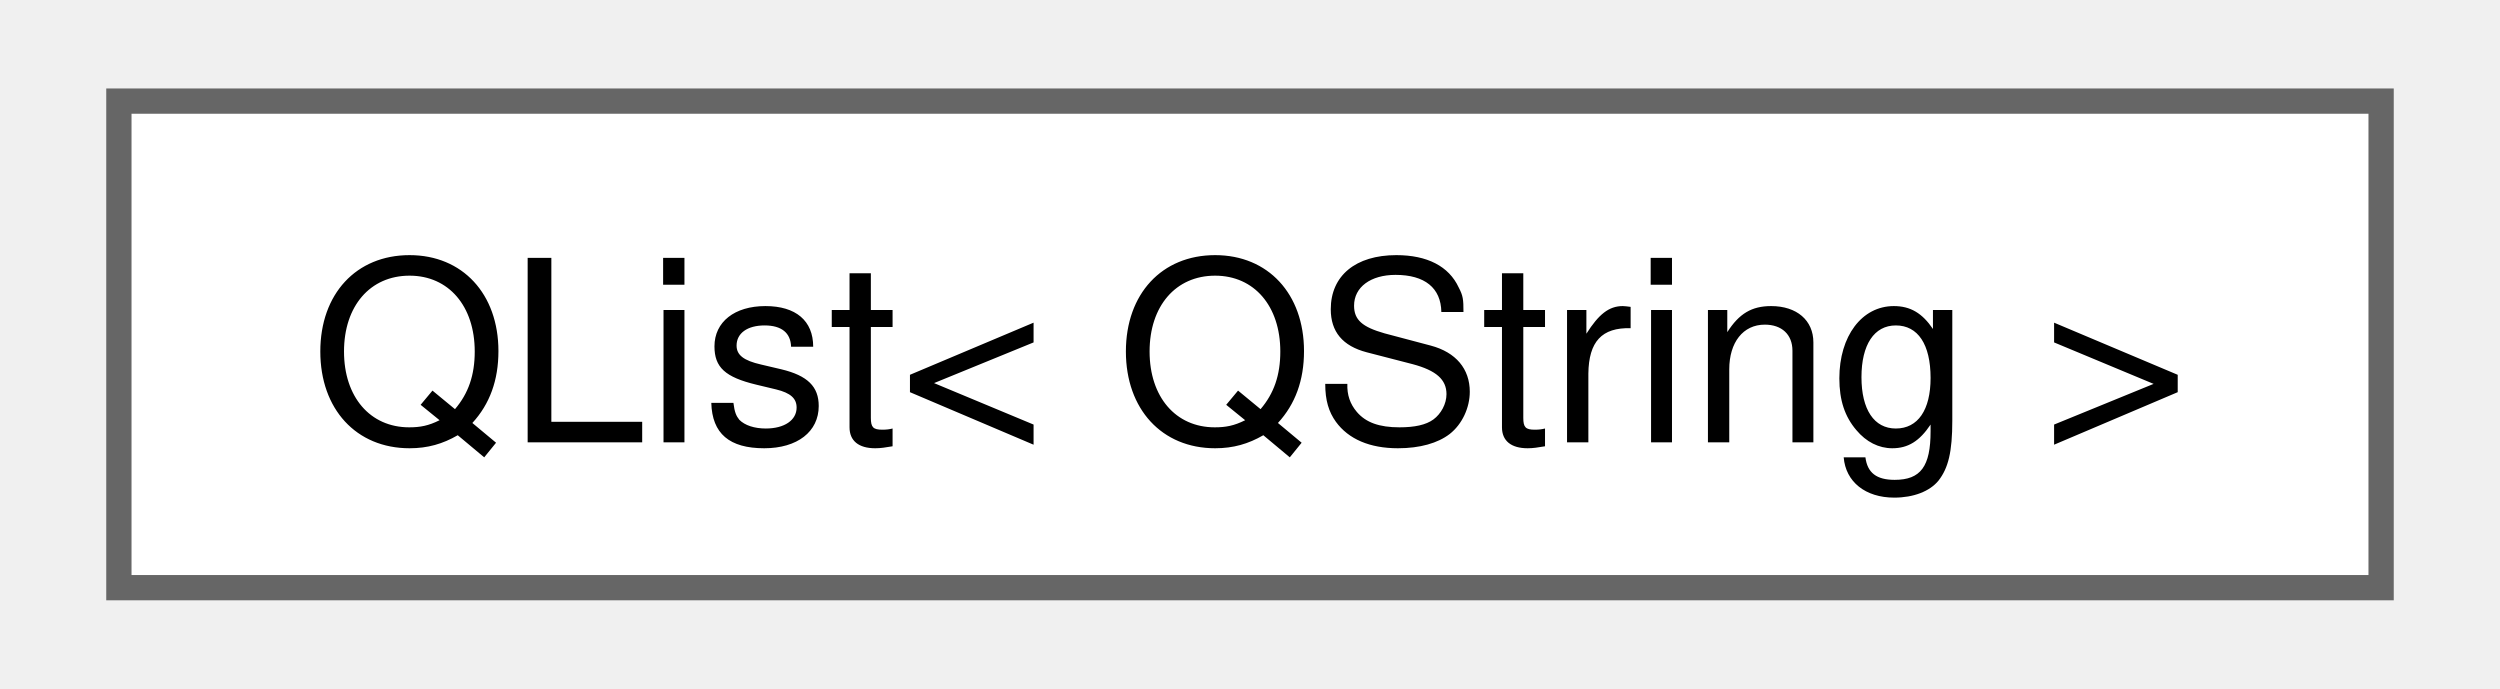
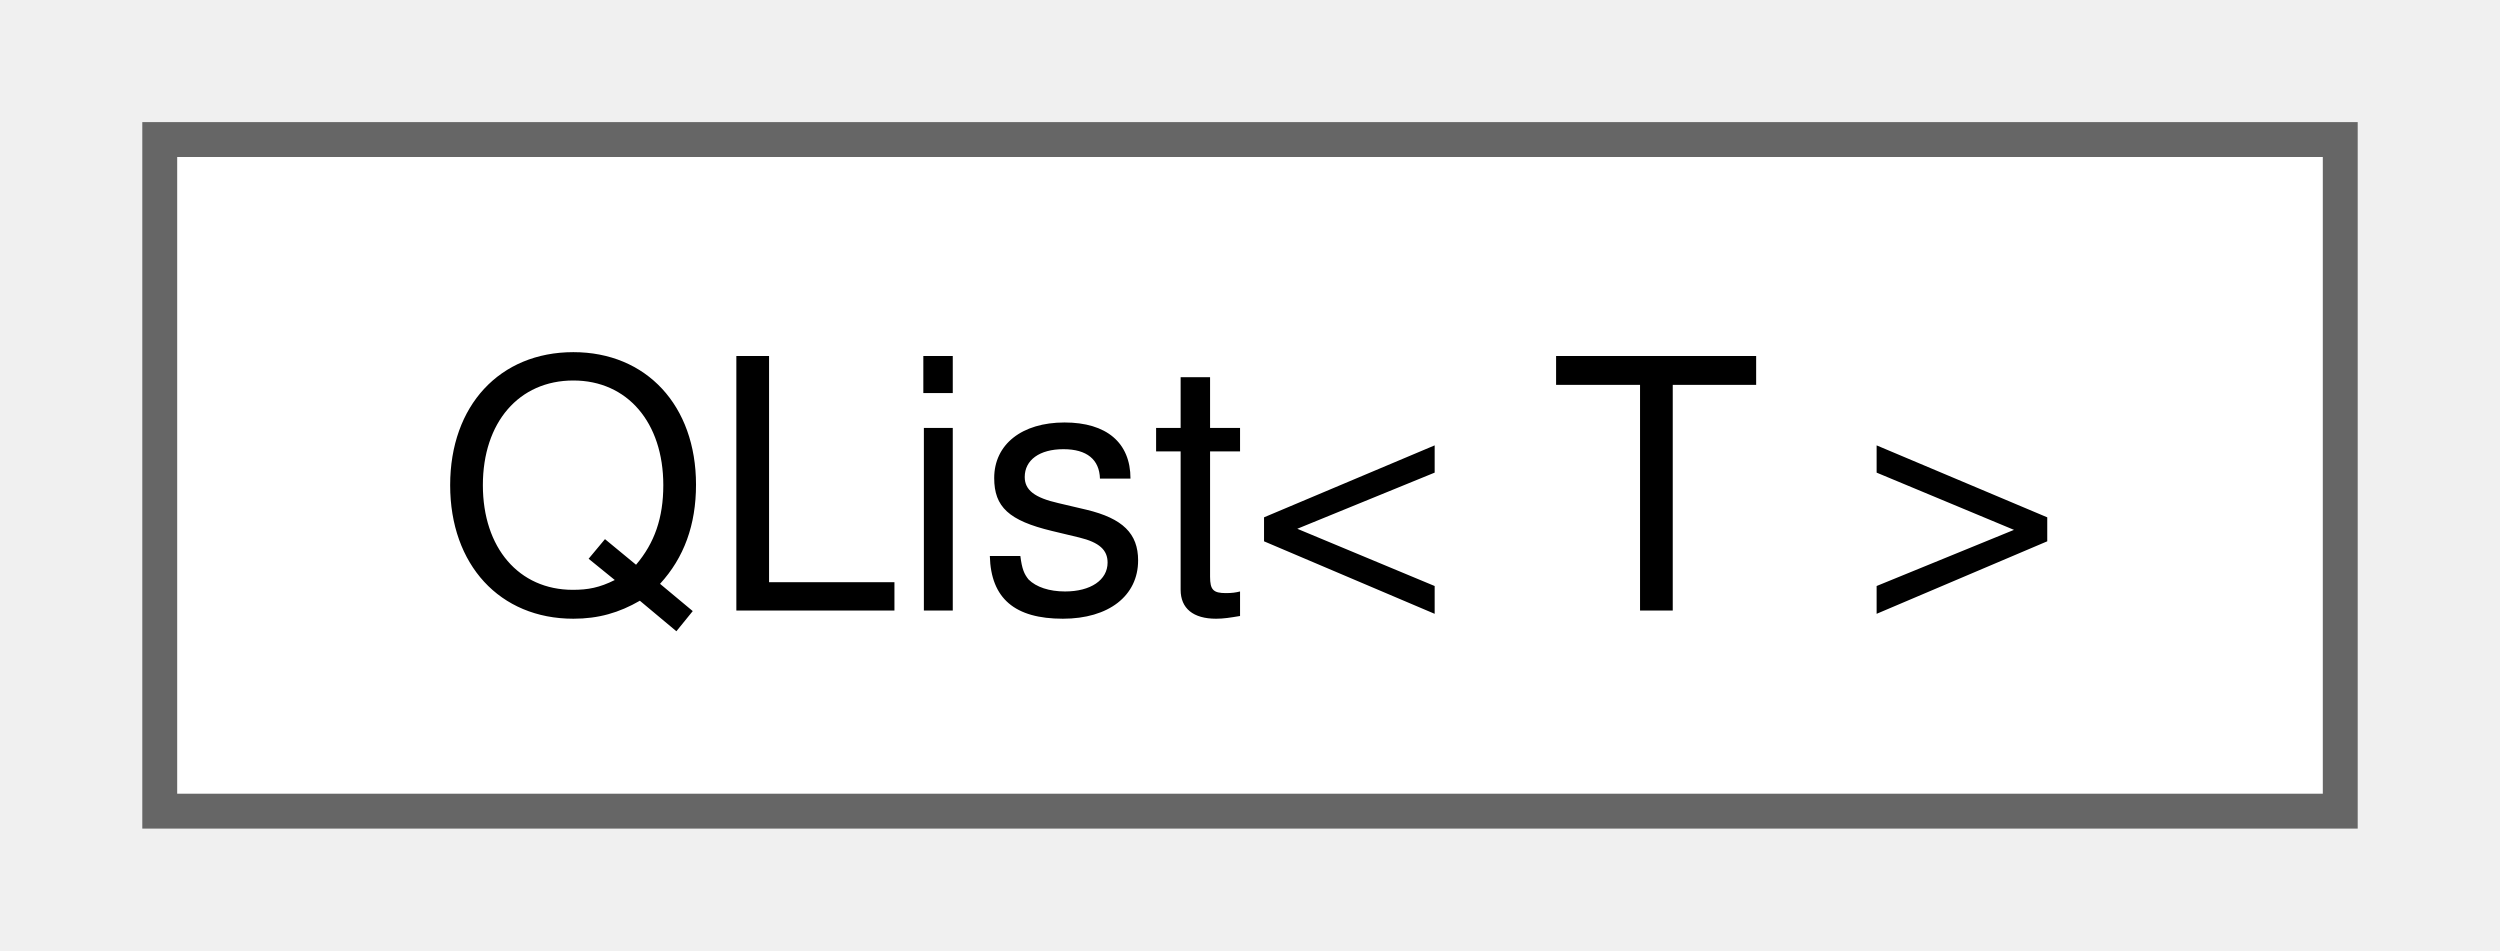
- <svg xmlns="http://www.w3.org/2000/svg" xmlns:xlink="http://www.w3.org/1999/xlink" width="98pt" height="27pt" viewBox="0.00 0.00 97.50 27.25">
+ <svg xmlns="http://www.w3.org/2000/svg" xmlns:xlink="http://www.w3.org/1999/xlink" width="71pt" height="27pt" viewBox="0.00 0.00 70.50 27.25">
  <g id="graph0" class="graph" transform="scale(1 1) rotate(0) translate(4 23.25)">
    <g id="Node000000" class="node">
      <g id="a_Node000000">
        <a xlink:href="classQList.html" target="_top" xlink:title=" ">
-           <polygon fill="white" stroke="#666666" points="89.5,-19.25 0,-19.25 0,0 89.5,0 89.5,-19.25" />
-           <text text-anchor="middle" x="44.75" y="-5.75" font-family="Helvetica,sans-Serif" font-size="10.00">QList&lt; QString &gt;</text>
+           <polygon fill="white" stroke="#666666" points="62.5,-19.25 0,-19.25 0,0 62.5,0 62.5,-19.25" />
+           <text text-anchor="middle" x="31.25" y="-5.75" font-family="Helvetica,sans-Serif" font-size="10.00">QList&lt; T &gt;</text>
        </a>
      </g>
    </g>
  </g>
</svg>
